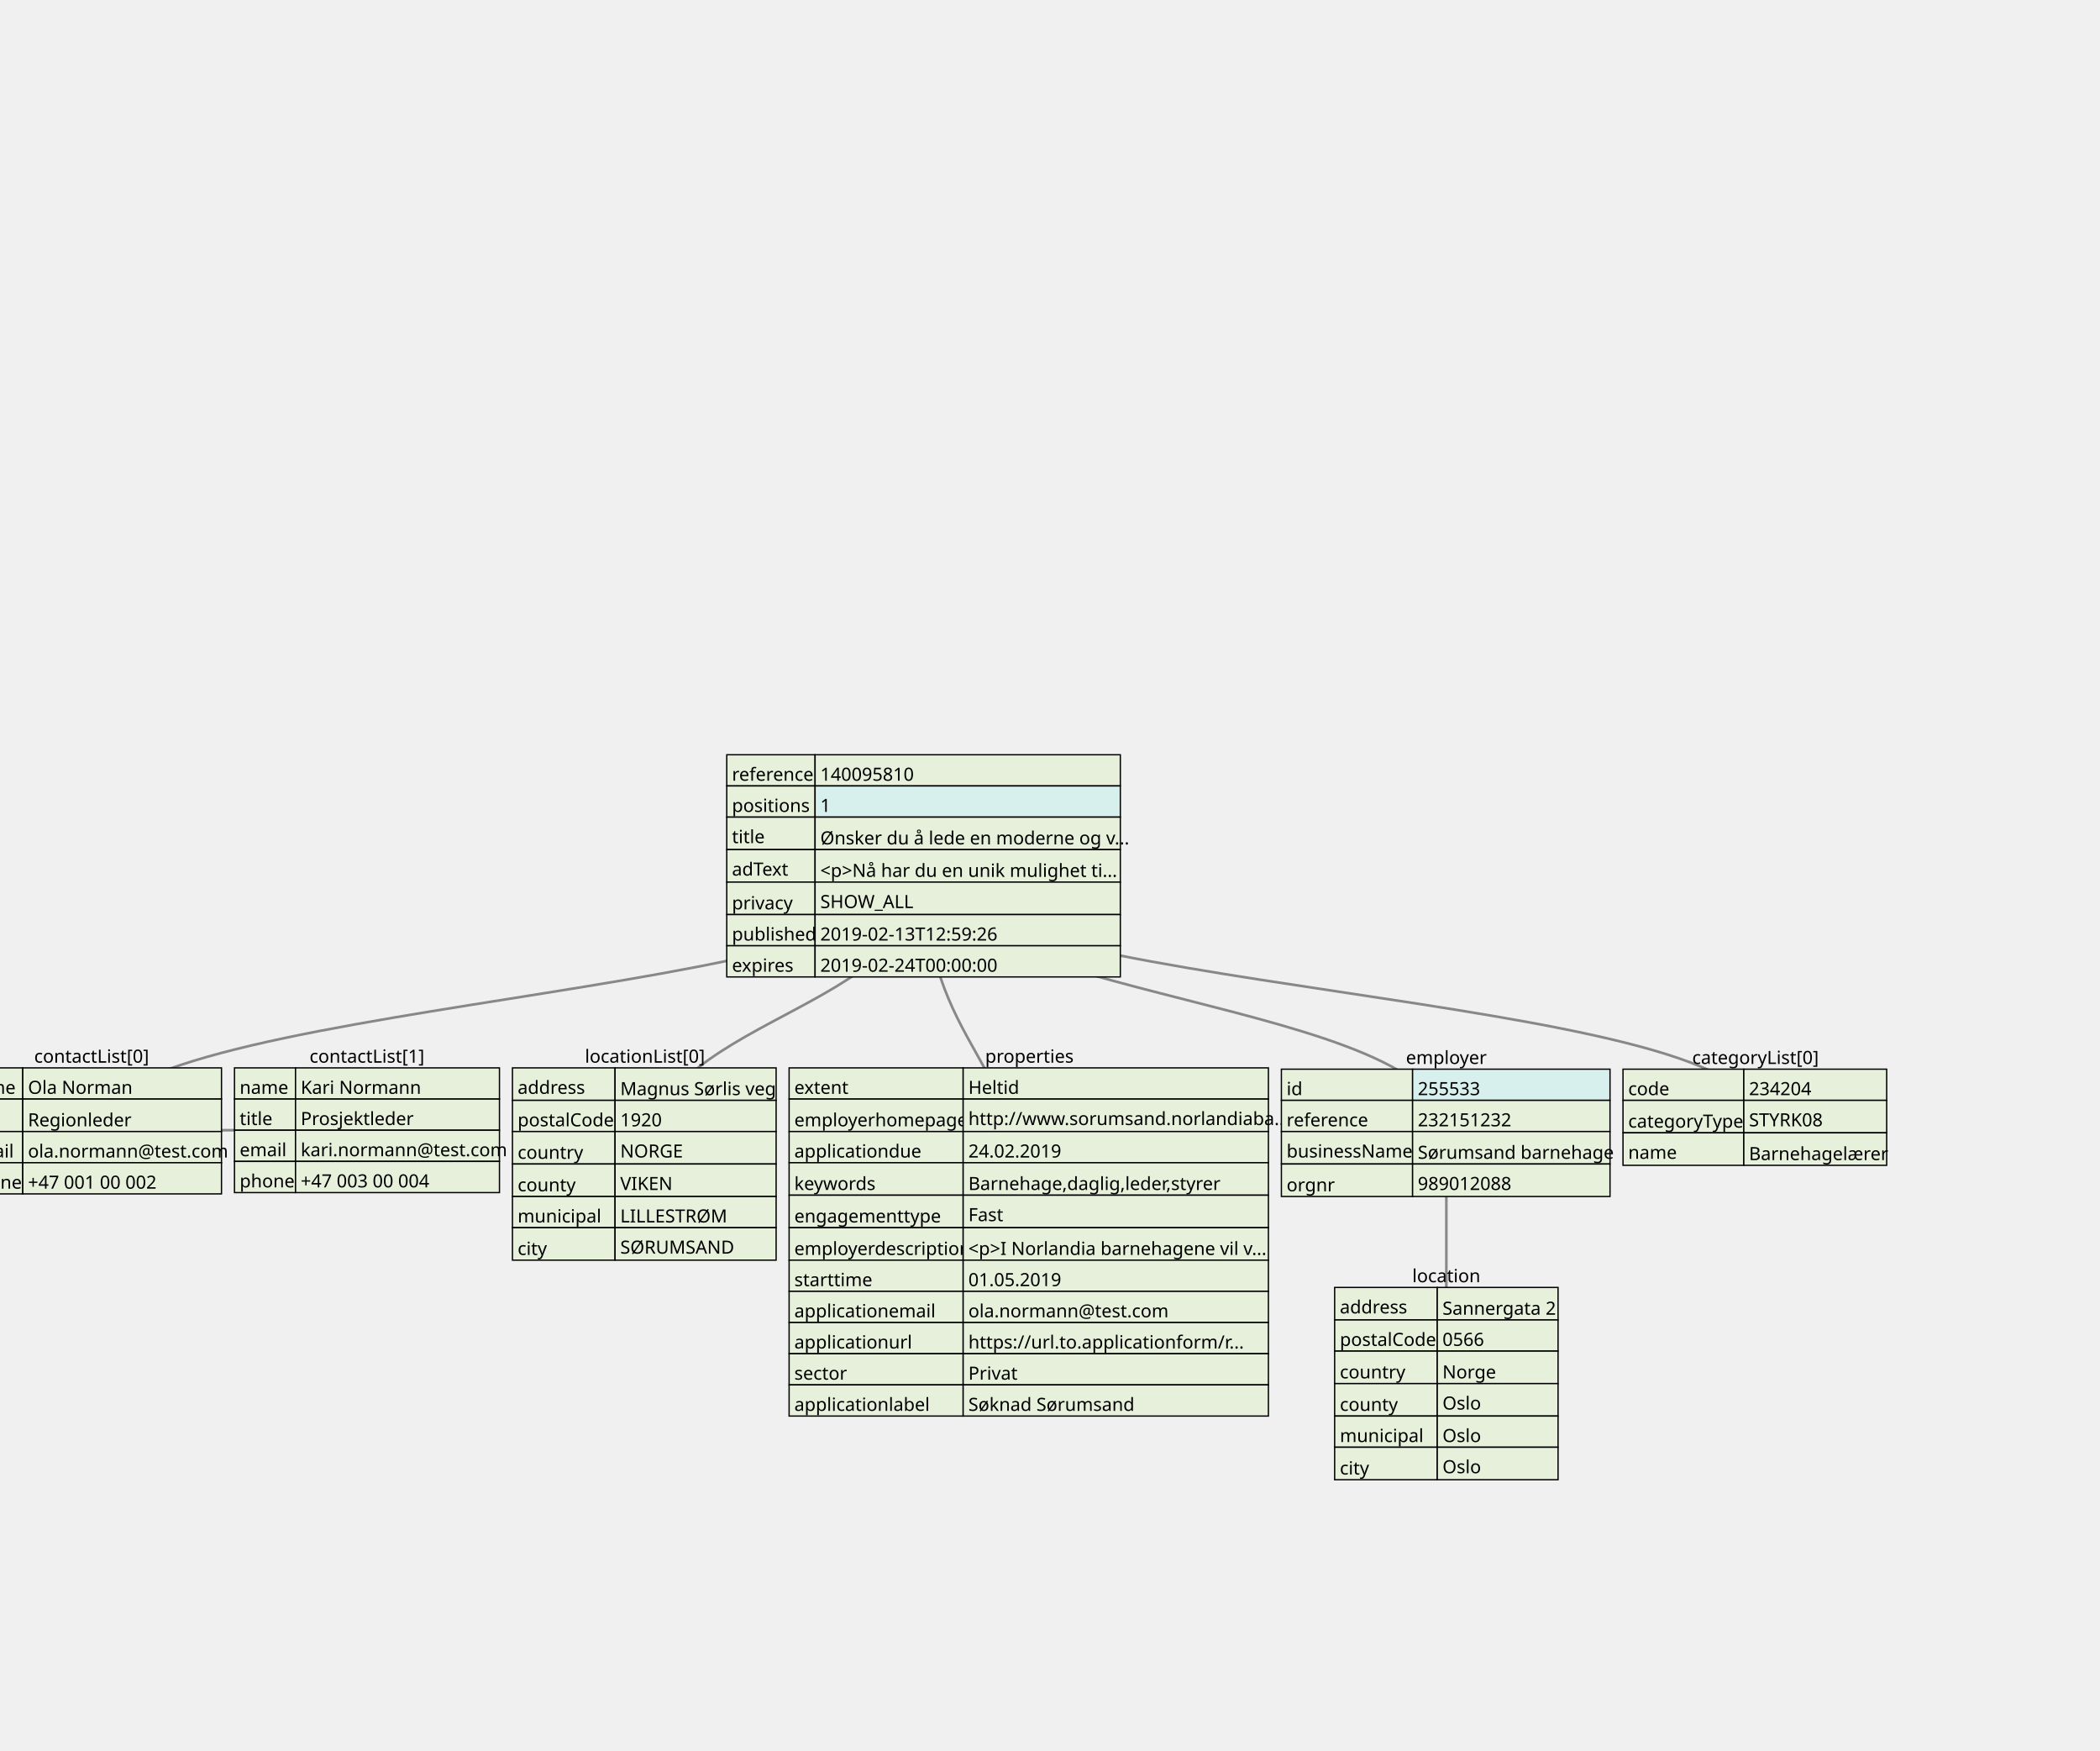
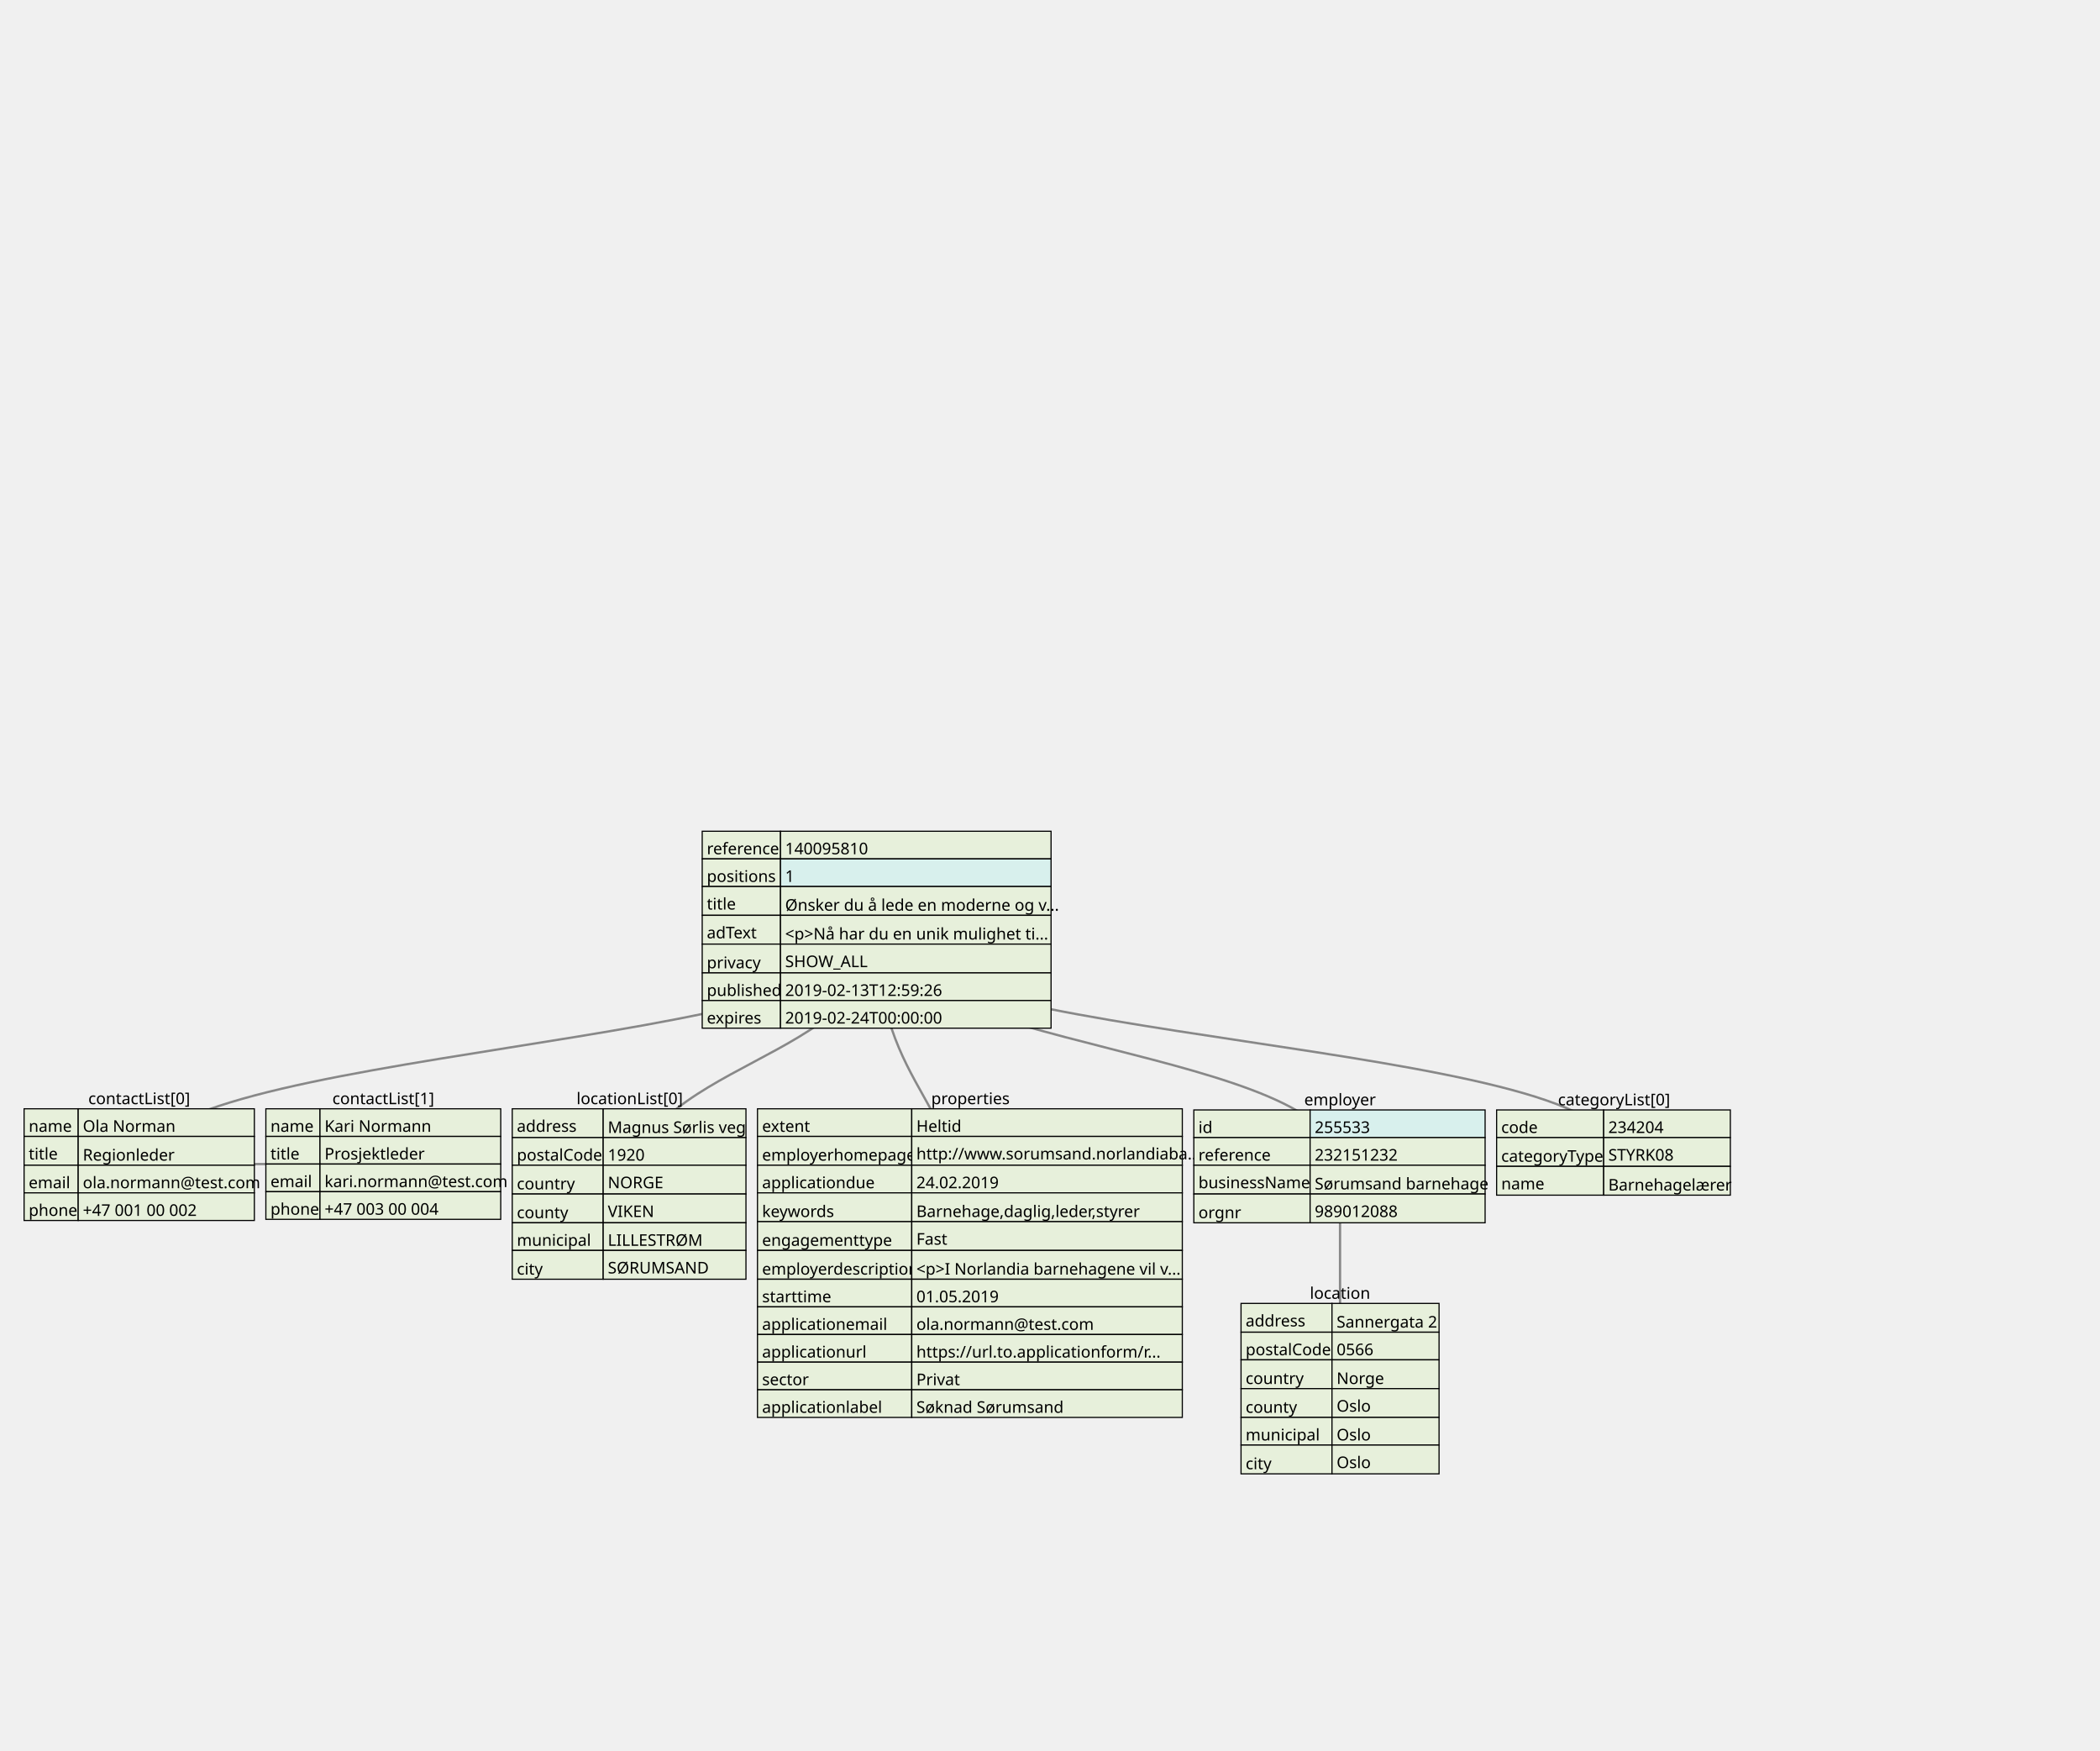
<svg xmlns="http://www.w3.org/2000/svg" class="vtree" width="960" height="800">
  <style>
    .vtree-node text { font: 14px sans-serif; }
    .vtree-link { fill: none; stroke: #888; stroke-width: 2px; }
    .vtree-table { stroke-width: 2px; stroke: steelblue; }
    path.vtree-table { fill: white; }
    g.vtree-node rect { fill: white; stroke: black; stroke-width: 1px; }
    g.vtree-node rect.number-text { fill: #d8f0ed; }
    g.vtree-node rect.string-text { fill: #e7f0db; }
    g.vtree-node rect.boolean-text { fill: #e1d8f0; }
    g.vtree-node rect.null-text { fill: #888; }
</style>
-   <g class="vtree-root" transform="translate(137.4759,273.0986)scale(0.5937798)">
+   <g class="vtree-root" transform="translate(148.3802,316.2193)scale(0.5263156)">
    <g class="vtree-node" transform="translate(480,121)">
      <g class="vtree-node" transform="translate(-152,0)">
        <path class="vtree-link" d="M152,86C152,182.5 792,182.5 792,279" />
        <path class="vtree-link" d="M152,86C152,188.5 554,188.5 554,291" />
        <path class="vtree-link" d="M152,86C152,230.5 233,230.5 233,375" />
        <path class="vtree-link" d="M152,86C152,200.5 -63,200.5 -63,315" />
        <path class="vtree-link" d="M152,86C152,188 -489,188 -489,290" />
        <g class="vtree-node" transform="translate(-382,221)">
          <path class="vtree-link" d="M-107,68C-107,68 105,68 105,68" />
          <g class="vtree-node" transform="translate(-207,0)">
            <g transform="translate(0,20)">
              <g transform="translate(0,0)">
                <rect class="string-text" x="0" y="0" width="47" height="24" />
                <text x="4" y="20">name</text>
              </g>
              <g transform="translate(47,0)">
                <rect class="string-text" x="0" y="0" width="153" height="24" />
                <text x="4" y="20">Ola Norman</text>
              </g>
              <g transform="translate(0,24)">
                <rect class="string-text" x="0" y="0" width="47" height="25" />
                <text x="4" y="20">title</text>
              </g>
              <g transform="translate(47,24)">
                <rect class="string-text" x="0" y="0" width="153" height="25" />
                <text x="4" y="21">Regionleder</text>
              </g>
              <g transform="translate(0,49)">
                <rect class="string-text" x="0" y="0" width="47" height="24" />
                <text x="4" y="20">email</text>
              </g>
              <g transform="translate(47,49)">
                <rect class="string-text" x="0" y="0" width="153" height="24" />
                <text x="4" y="20">ola.normann@test.com</text>
              </g>
              <g transform="translate(0,73)">
                <rect class="string-text" x="0" y="0" width="47" height="24" />
                <text x="4" y="20">phone</text>
              </g>
              <g transform="translate(47,73)">
                <rect class="string-text" x="0" y="0" width="153" height="24" />
                <text x="4" y="20">+47 001 00 002</text>
              </g>
            </g>
            <g>
              <text x="100" y="16" text-anchor="middle">contactList[0]</text>
            </g>
          </g>
          <g class="vtree-node" transform="translate(3,0)">
            <g transform="translate(0,20)">
              <g transform="translate(0,0)">
                <rect class="string-text" x="0" y="0" width="47" height="24" />
                <text x="4" y="20">name</text>
              </g>
              <g transform="translate(47,0)">
                <rect class="string-text" x="0" y="0" width="157" height="24" />
                <text x="4" y="20">Kari Normann</text>
              </g>
              <g transform="translate(0,24)">
                <rect class="string-text" x="0" y="0" width="47" height="24" />
                <text x="4" y="20">title</text>
              </g>
              <g transform="translate(47,24)">
                <rect class="string-text" x="0" y="0" width="157" height="24" />
                <text x="4" y="20">Prosjektleder</text>
              </g>
              <g transform="translate(0,48)">
                <rect class="string-text" x="0" y="0" width="47" height="24" />
                <text x="4" y="20">email</text>
              </g>
              <g transform="translate(47,48)">
                <rect class="string-text" x="0" y="0" width="157" height="24" />
                <text x="4" y="20">kari.normann@test.com</text>
              </g>
              <g transform="translate(0,72)">
                <rect class="string-text" x="0" y="0" width="47" height="24" />
                <text x="4" y="20">phone</text>
              </g>
              <g transform="translate(47,72)">
                <rect class="string-text" x="0" y="0" width="157" height="24" />
                <text x="4" y="20">+47 003 00 004</text>
              </g>
            </g>
            <g>
              <text x="102" y="16" text-anchor="middle">contactList[1]</text>
            </g>
          </g>
        </g>
        <g class="vtree-node" transform="translate(-63,221)">
          <g class="vtree-node" transform="translate(-102,0)">
            <g transform="translate(0,20)">
              <g transform="translate(0,0)">
                <rect class="string-text" x="0" y="0" width="79" height="25" />
                <text x="4" y="20">address</text>
              </g>
              <g transform="translate(79,0)">
                <rect class="string-text" x="0" y="0" width="124" height="25" />
                <text x="4" y="21">Magnus Sørlis veg</text>
              </g>
              <g transform="translate(0,25)">
                <rect class="string-text" x="0" y="0" width="79" height="24" />
                <text x="4" y="20">postalCode</text>
              </g>
              <g transform="translate(79,25)">
                <rect class="string-text" x="0" y="0" width="124" height="24" />
                <text x="4" y="20">1920</text>
              </g>
              <g transform="translate(0,49)">
                <rect class="string-text" x="0" y="0" width="79" height="25" />
                <text x="4" y="21">country</text>
              </g>
              <g transform="translate(79,49)">
                <rect class="string-text" x="0" y="0" width="124" height="25" />
                <text x="4" y="20">NORGE</text>
              </g>
              <g transform="translate(0,74)">
                <rect class="string-text" x="0" y="0" width="79" height="25" />
                <text x="4" y="21">county</text>
              </g>
              <g transform="translate(79,74)">
                <rect class="string-text" x="0" y="0" width="124" height="25" />
                <text x="4" y="20">VIKEN</text>
              </g>
              <g transform="translate(0,99)">
                <rect class="string-text" x="0" y="0" width="79" height="24" />
                <text x="4" y="20">municipal</text>
              </g>
              <g transform="translate(79,99)">
                <rect class="string-text" x="0" y="0" width="124" height="24" />
                <text x="4" y="20">LILLESTRØM</text>
              </g>
              <g transform="translate(0,123)">
                <rect class="string-text" x="0" y="0" width="79" height="25" />
                <text x="4" y="21">city</text>
              </g>
              <g transform="translate(79,123)">
                <rect class="string-text" x="0" y="0" width="124" height="25" />
                <text x="4" y="20">SØRUMSAND</text>
              </g>
            </g>
            <g>
              <text x="102" y="16" text-anchor="middle">locationList[0]</text>
            </g>
          </g>
        </g>
        <g class="vtree-node" transform="translate(48,221)">
          <g transform="translate(0,20)">
            <g transform="translate(0,0)">
              <rect class="string-text" x="0" y="0" width="134" height="24" />
              <text x="4" y="20">extent</text>
            </g>
            <g transform="translate(134,0)">
              <rect class="string-text" x="0" y="0" width="235" height="24" />
              <text x="4" y="20">Heltid</text>
            </g>
            <g transform="translate(0,24)">
              <rect class="string-text" x="0" y="0" width="134" height="25" />
              <text x="4" y="21">employerhomepage</text>
            </g>
            <g transform="translate(134,24)">
              <rect class="string-text" x="0" y="0" width="235" height="25" />
              <text x="4" y="20">http://www.sorumsand.norlandiaba...</text>
            </g>
            <g transform="translate(0,49)">
              <rect class="string-text" x="0" y="0" width="134" height="24" />
              <text x="4" y="20">applicationdue</text>
            </g>
            <g transform="translate(134,49)">
              <rect class="string-text" x="0" y="0" width="235" height="24" />
              <text x="4" y="20">24.02.2019</text>
            </g>
            <g transform="translate(0,73)">
              <rect class="string-text" x="0" y="0" width="134" height="25" />
              <text x="4" y="21">keywords</text>
            </g>
            <g transform="translate(134,73)">
              <rect class="string-text" x="0" y="0" width="235" height="25" />
              <text x="4" y="21">Barnehage,daglig,leder,styrer</text>
            </g>
            <g transform="translate(0,98)">
              <rect class="string-text" x="0" y="0" width="134" height="25" />
              <text x="4" y="21">engagementtype</text>
            </g>
            <g transform="translate(134,98)">
              <rect class="string-text" x="0" y="0" width="235" height="25" />
              <text x="4" y="20">Fast</text>
            </g>
            <g transform="translate(0,123)">
              <rect class="string-text" x="0" y="0" width="134" height="25" />
              <text x="4" y="21">employerdescription</text>
            </g>
            <g transform="translate(134,123)">
              <rect class="string-text" x="0" y="0" width="235" height="25" />
              <text x="4" y="21">&lt;p&gt;I Norlandia barnehagene vil v...</text>
            </g>
            <g transform="translate(0,148)">
              <rect class="string-text" x="0" y="0" width="134" height="24" />
              <text x="4" y="20">starttime</text>
            </g>
            <g transform="translate(134,148)">
              <rect class="string-text" x="0" y="0" width="235" height="24" />
              <text x="4" y="20">01.05.2019</text>
            </g>
            <g transform="translate(0,172)">
              <rect class="string-text" x="0" y="0" width="134" height="24" />
              <text x="4" y="20">applicationemail</text>
            </g>
            <g transform="translate(134,172)">
              <rect class="string-text" x="0" y="0" width="235" height="24" />
              <text x="4" y="20">ola.normann@test.com</text>
            </g>
            <g transform="translate(0,196)">
              <rect class="string-text" x="0" y="0" width="134" height="24" />
              <text x="4" y="20">applicationurl</text>
            </g>
            <g transform="translate(134,196)">
              <rect class="string-text" x="0" y="0" width="235" height="24" />
              <text x="4" y="20">https://url.to.applicationform/r...</text>
            </g>
            <g transform="translate(0,220)">
              <rect class="string-text" x="0" y="0" width="134" height="24" />
              <text x="4" y="20">sector</text>
            </g>
            <g transform="translate(134,220)">
              <rect class="string-text" x="0" y="0" width="235" height="24" />
              <text x="4" y="20">Privat</text>
            </g>
            <g transform="translate(0,244)">
              <rect class="string-text" x="0" y="0" width="134" height="24" />
              <text x="4" y="20">applicationlabel</text>
            </g>
            <g transform="translate(134,244)">
              <rect class="string-text" x="0" y="0" width="235" height="24" />
              <text x="4" y="20">Søknad Sørumsand</text>
            </g>
          </g>
          <g>
            <text x="185" y="16" text-anchor="middle">properties</text>
          </g>
        </g>
        <g class="vtree-node" transform="translate(427,221)">
          <path class="vtree-link" d="M127,70C127,166.5 127,166.5 127,263" />
          <g class="vtree-node" transform="translate(41,169)">
            <g transform="translate(0,20)">
              <g transform="translate(0,0)">
                <rect class="string-text" x="0" y="0" width="79" height="25" />
                <text x="4" y="20">address</text>
              </g>
              <g transform="translate(79,0)">
                <rect class="string-text" x="0" y="0" width="93" height="25" />
                <text x="4" y="21">Sannergata 2</text>
              </g>
              <g transform="translate(0,25)">
                <rect class="string-text" x="0" y="0" width="79" height="24" />
                <text x="4" y="20">postalCode</text>
              </g>
              <g transform="translate(79,25)">
                <rect class="string-text" x="0" y="0" width="93" height="24" />
                <text x="4" y="20">0566</text>
              </g>
              <g transform="translate(0,49)">
                <rect class="string-text" x="0" y="0" width="79" height="25" />
                <text x="4" y="21">country</text>
              </g>
              <g transform="translate(79,49)">
                <rect class="string-text" x="0" y="0" width="93" height="25" />
                <text x="4" y="21">Norge</text>
              </g>
              <g transform="translate(0,74)">
                <rect class="string-text" x="0" y="0" width="79" height="25" />
                <text x="4" y="21">county</text>
              </g>
              <g transform="translate(79,74)">
                <rect class="string-text" x="0" y="0" width="93" height="25" />
                <text x="4" y="20">Oslo</text>
              </g>
              <g transform="translate(0,99)">
                <rect class="string-text" x="0" y="0" width="79" height="24" />
                <text x="4" y="20">municipal</text>
              </g>
              <g transform="translate(79,99)">
                <rect class="string-text" x="0" y="0" width="93" height="24" />
                <text x="4" y="20">Oslo</text>
              </g>
              <g transform="translate(0,123)">
                <rect class="string-text" x="0" y="0" width="79" height="25" />
                <text x="4" y="21">city</text>
              </g>
              <g transform="translate(79,123)">
                <rect class="string-text" x="0" y="0" width="93" height="25" />
                <text x="4" y="20">Oslo</text>
              </g>
            </g>
            <g>
              <text x="86" y="16" text-anchor="middle">location</text>
            </g>
          </g>
          <g transform="translate(0,21)">
            <g transform="translate(0,0)">
              <rect class="string-text" x="0" y="0" width="101" height="24" />
              <text x="4" y="20">id</text>
            </g>
            <g transform="translate(101,0)">
              <rect class="number-text" x="0" y="0" width="152" height="24" />
              <text x="4" y="20">255533</text>
            </g>
            <g transform="translate(0,24)">
              <rect class="string-text" x="0" y="0" width="101" height="24" />
              <text x="4" y="20">reference</text>
            </g>
            <g transform="translate(101,24)">
              <rect class="string-text" x="0" y="0" width="152" height="24" />
              <text x="4" y="20">232151232</text>
            </g>
            <g transform="translate(0,48)">
              <rect class="string-text" x="0" y="0" width="101" height="25" />
              <text x="4" y="20">businessName</text>
            </g>
            <g transform="translate(101,48)">
              <rect class="string-text" x="0" y="0" width="152" height="25" />
              <text x="4" y="21">Sørumsand barnehage</text>
            </g>
            <g transform="translate(0,73)">
              <rect class="string-text" x="0" y="0" width="101" height="25" />
              <text x="4" y="21">orgnr</text>
            </g>
            <g transform="translate(101,73)">
              <rect class="string-text" x="0" y="0" width="152" height="25" />
              <text x="4" y="20">989012088</text>
            </g>
          </g>
          <g>
            <text x="127" y="17" text-anchor="middle">employer</text>
          </g>
        </g>
        <g class="vtree-node" transform="translate(792,221)">
          <g class="vtree-node" transform="translate(-102,0)">
            <g transform="translate(0,21)">
              <g transform="translate(0,0)">
                <rect class="string-text" x="0" y="0" width="93" height="24" />
                <text x="4" y="20">code</text>
              </g>
              <g transform="translate(93,0)">
                <rect class="string-text" x="0" y="0" width="110" height="24" />
                <text x="4" y="20">234204</text>
              </g>
              <g transform="translate(0,24)">
                <rect class="string-text" x="0" y="0" width="93" height="25" />
                <text x="4" y="21">categoryType</text>
              </g>
              <g transform="translate(93,24)">
                <rect class="string-text" x="0" y="0" width="110" height="25" />
                <text x="4" y="20">STYRK08</text>
              </g>
              <g transform="translate(0,49)">
                <rect class="string-text" x="0" y="0" width="93" height="25" />
                <text x="4" y="20">name</text>
              </g>
              <g transform="translate(93,49)">
                <rect class="string-text" x="0" y="0" width="110" height="25" />
                <text x="4" y="21">Barnehagelærer</text>
              </g>
            </g>
            <g>
              <text x="102" y="17" text-anchor="middle">categoryList[0]</text>
            </g>
          </g>
        </g>
        <g transform="translate(0,0)">
          <rect class="string-text" x="0" y="0" width="68" height="24" />
          <text x="4" y="20">reference</text>
        </g>
        <g transform="translate(68,0)">
          <rect class="string-text" x="0" y="0" width="235" height="24" />
          <text x="4" y="20">140095810</text>
        </g>
        <g transform="translate(0,24)">
          <rect class="string-text" x="0" y="0" width="68" height="24" />
          <text x="4" y="20">positions</text>
        </g>
        <g transform="translate(68,24)">
          <rect class="number-text" x="0" y="0" width="235" height="24" />
          <text x="4" y="20">1</text>
        </g>
        <g transform="translate(0,48)">
          <rect class="string-text" x="0" y="0" width="68" height="25" />
          <text x="4" y="20">title</text>
        </g>
        <g transform="translate(68,48)">
          <rect class="string-text" x="0" y="0" width="235" height="25" />
          <text x="4" y="21">Ønsker du å lede en moderne og v...</text>
        </g>
        <g transform="translate(0,73)">
          <rect class="string-text" x="0" y="0" width="68" height="25" />
          <text x="4" y="20">adText</text>
        </g>
        <g transform="translate(68,73)">
          <rect class="string-text" x="0" y="0" width="235" height="25" />
          <text x="4" y="21">&lt;p&gt;Nå har du en unik mulighet ti...</text>
        </g>
        <g transform="translate(0,98)">
          <rect class="string-text" x="0" y="0" width="68" height="25" />
          <text x="4" y="21">privacy</text>
        </g>
        <g transform="translate(68,98)">
          <rect class="string-text" x="0" y="0" width="235" height="25" />
          <text x="4" y="20">SHOW_ALL</text>
        </g>
        <g transform="translate(0,123)">
          <rect class="string-text" x="0" y="0" width="68" height="24" />
          <text x="4" y="20">published</text>
        </g>
        <g transform="translate(68,123)">
          <rect class="string-text" x="0" y="0" width="235" height="24" />
          <text x="4" y="20">2019-02-13T12:59:26</text>
        </g>
        <g transform="translate(0,147)">
          <rect class="string-text" x="0" y="0" width="68" height="24" />
          <text x="4" y="20">expires</text>
        </g>
        <g transform="translate(68,147)">
          <rect class="string-text" x="0" y="0" width="235" height="24" />
          <text x="4" y="20">2019-02-24T00:00:00</text>
        </g>
      </g>
    </g>
  </g>
</svg>
